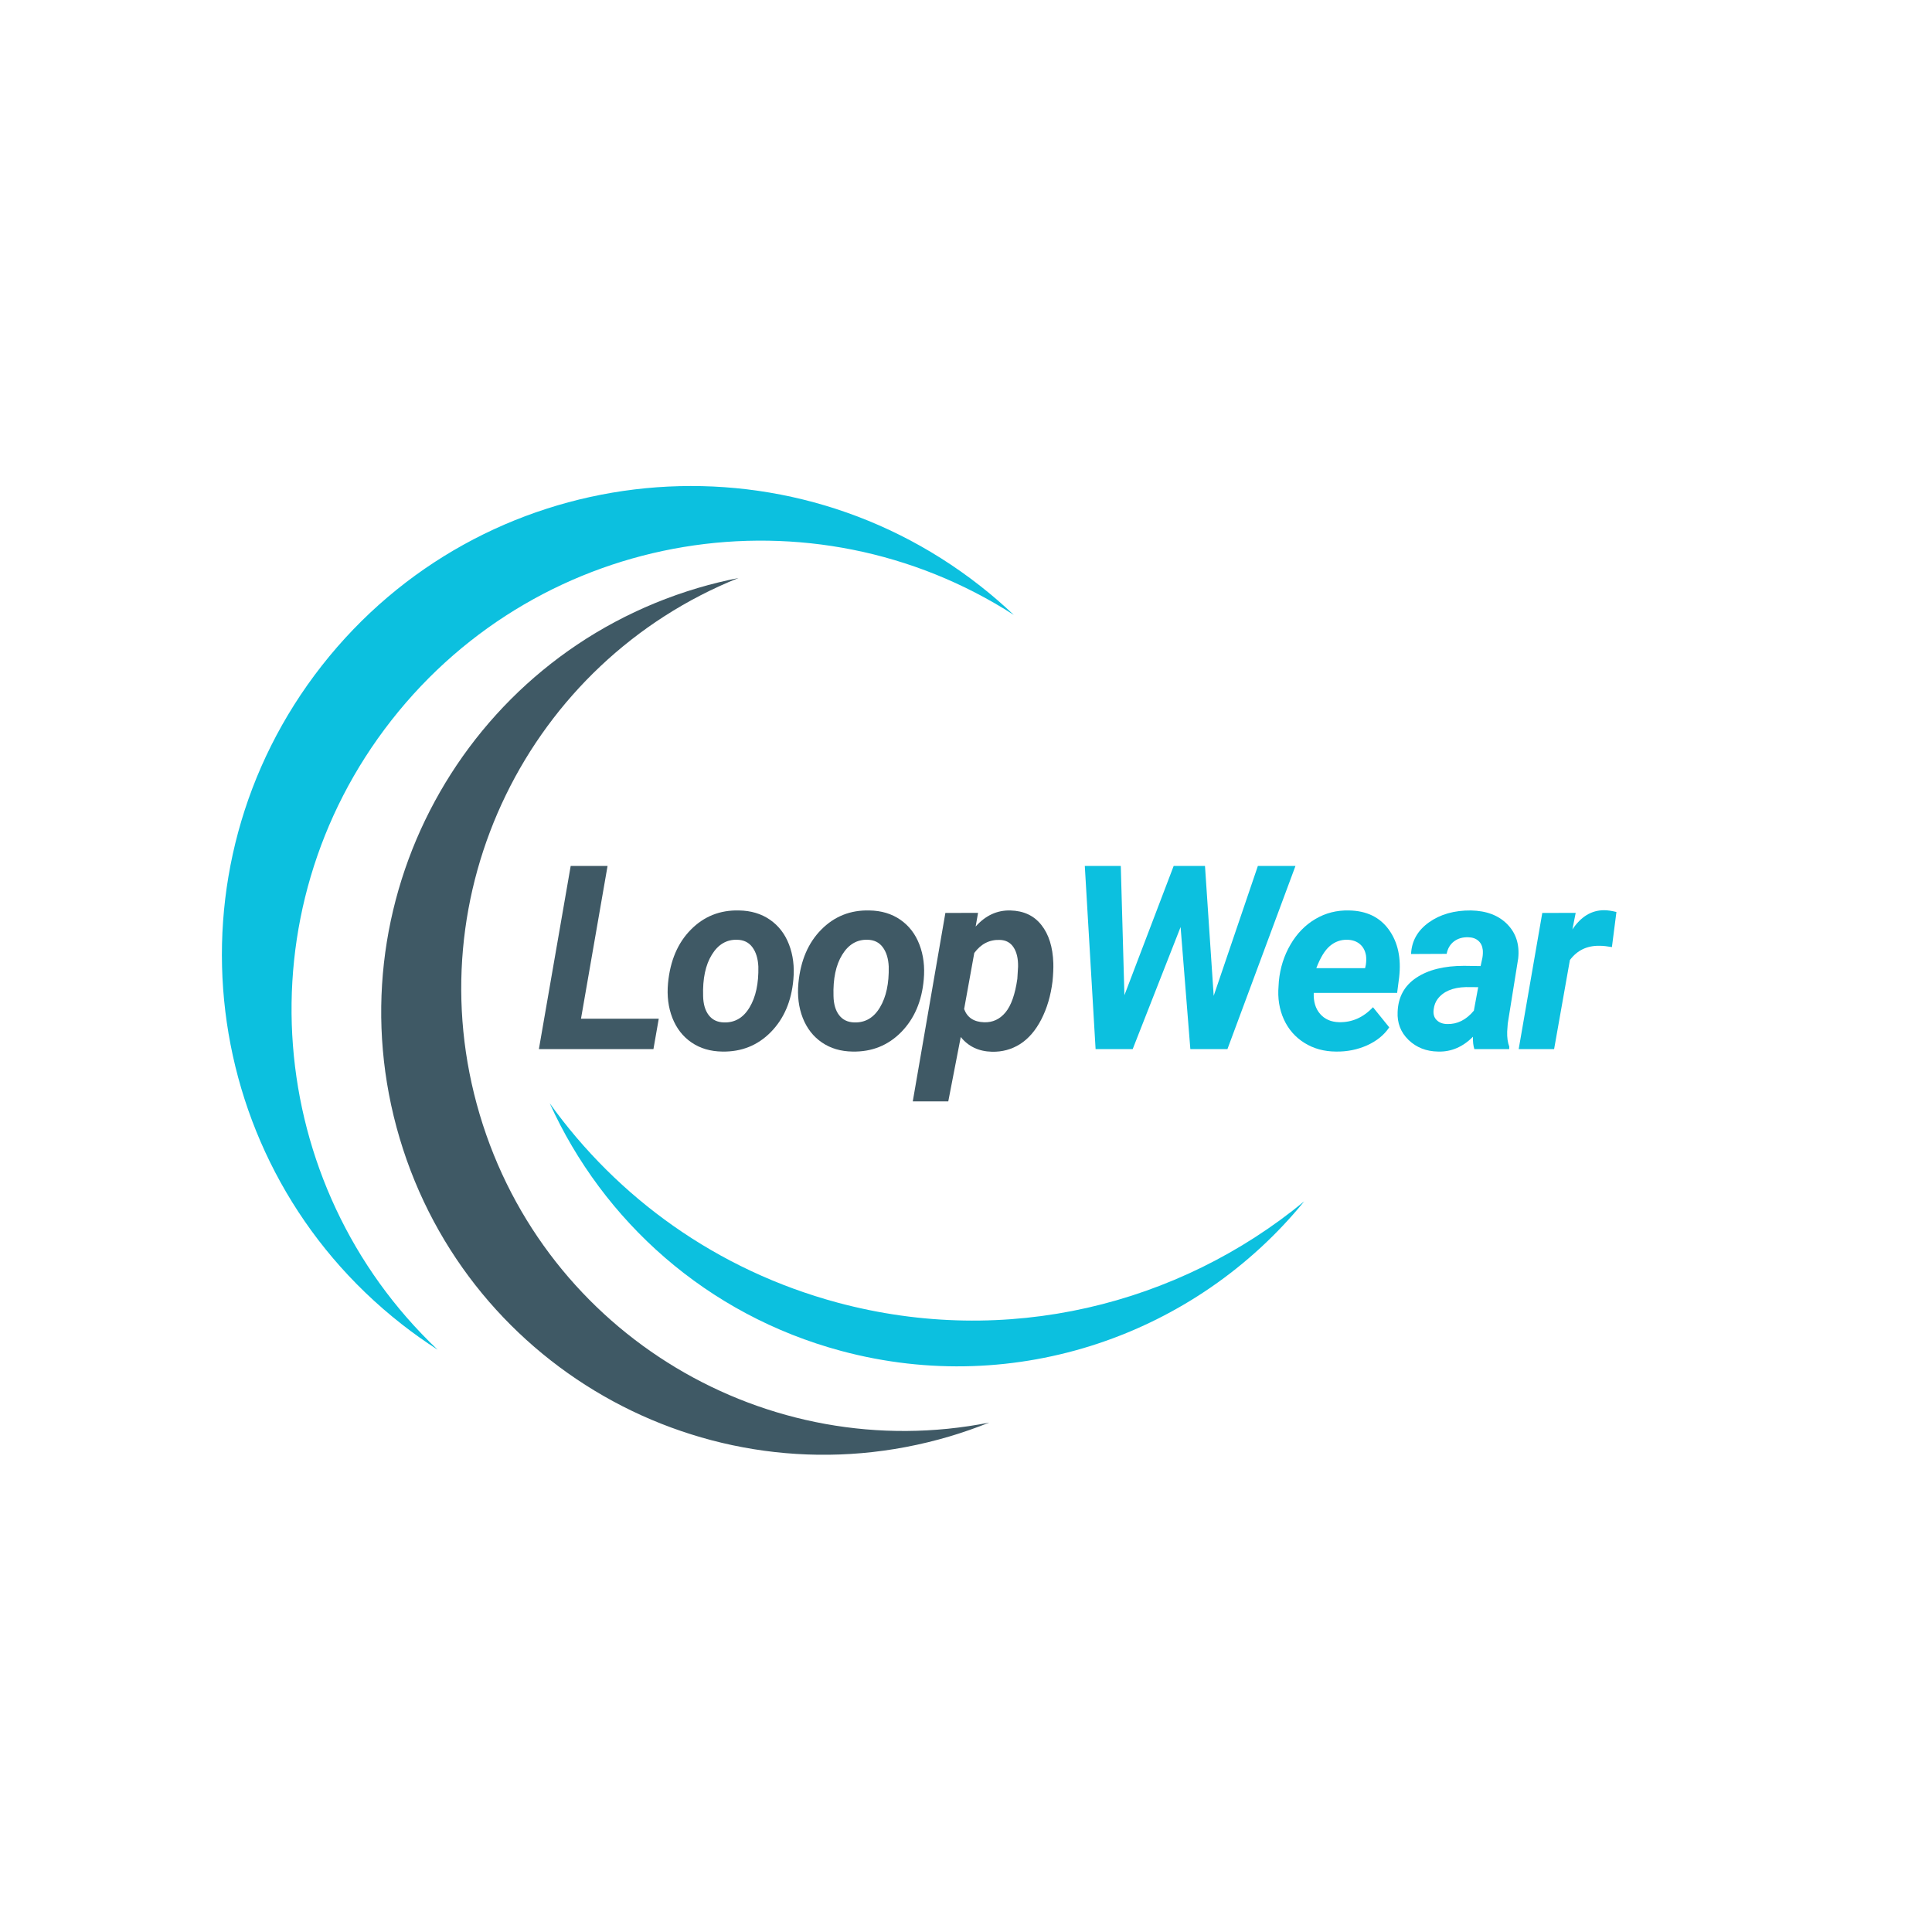
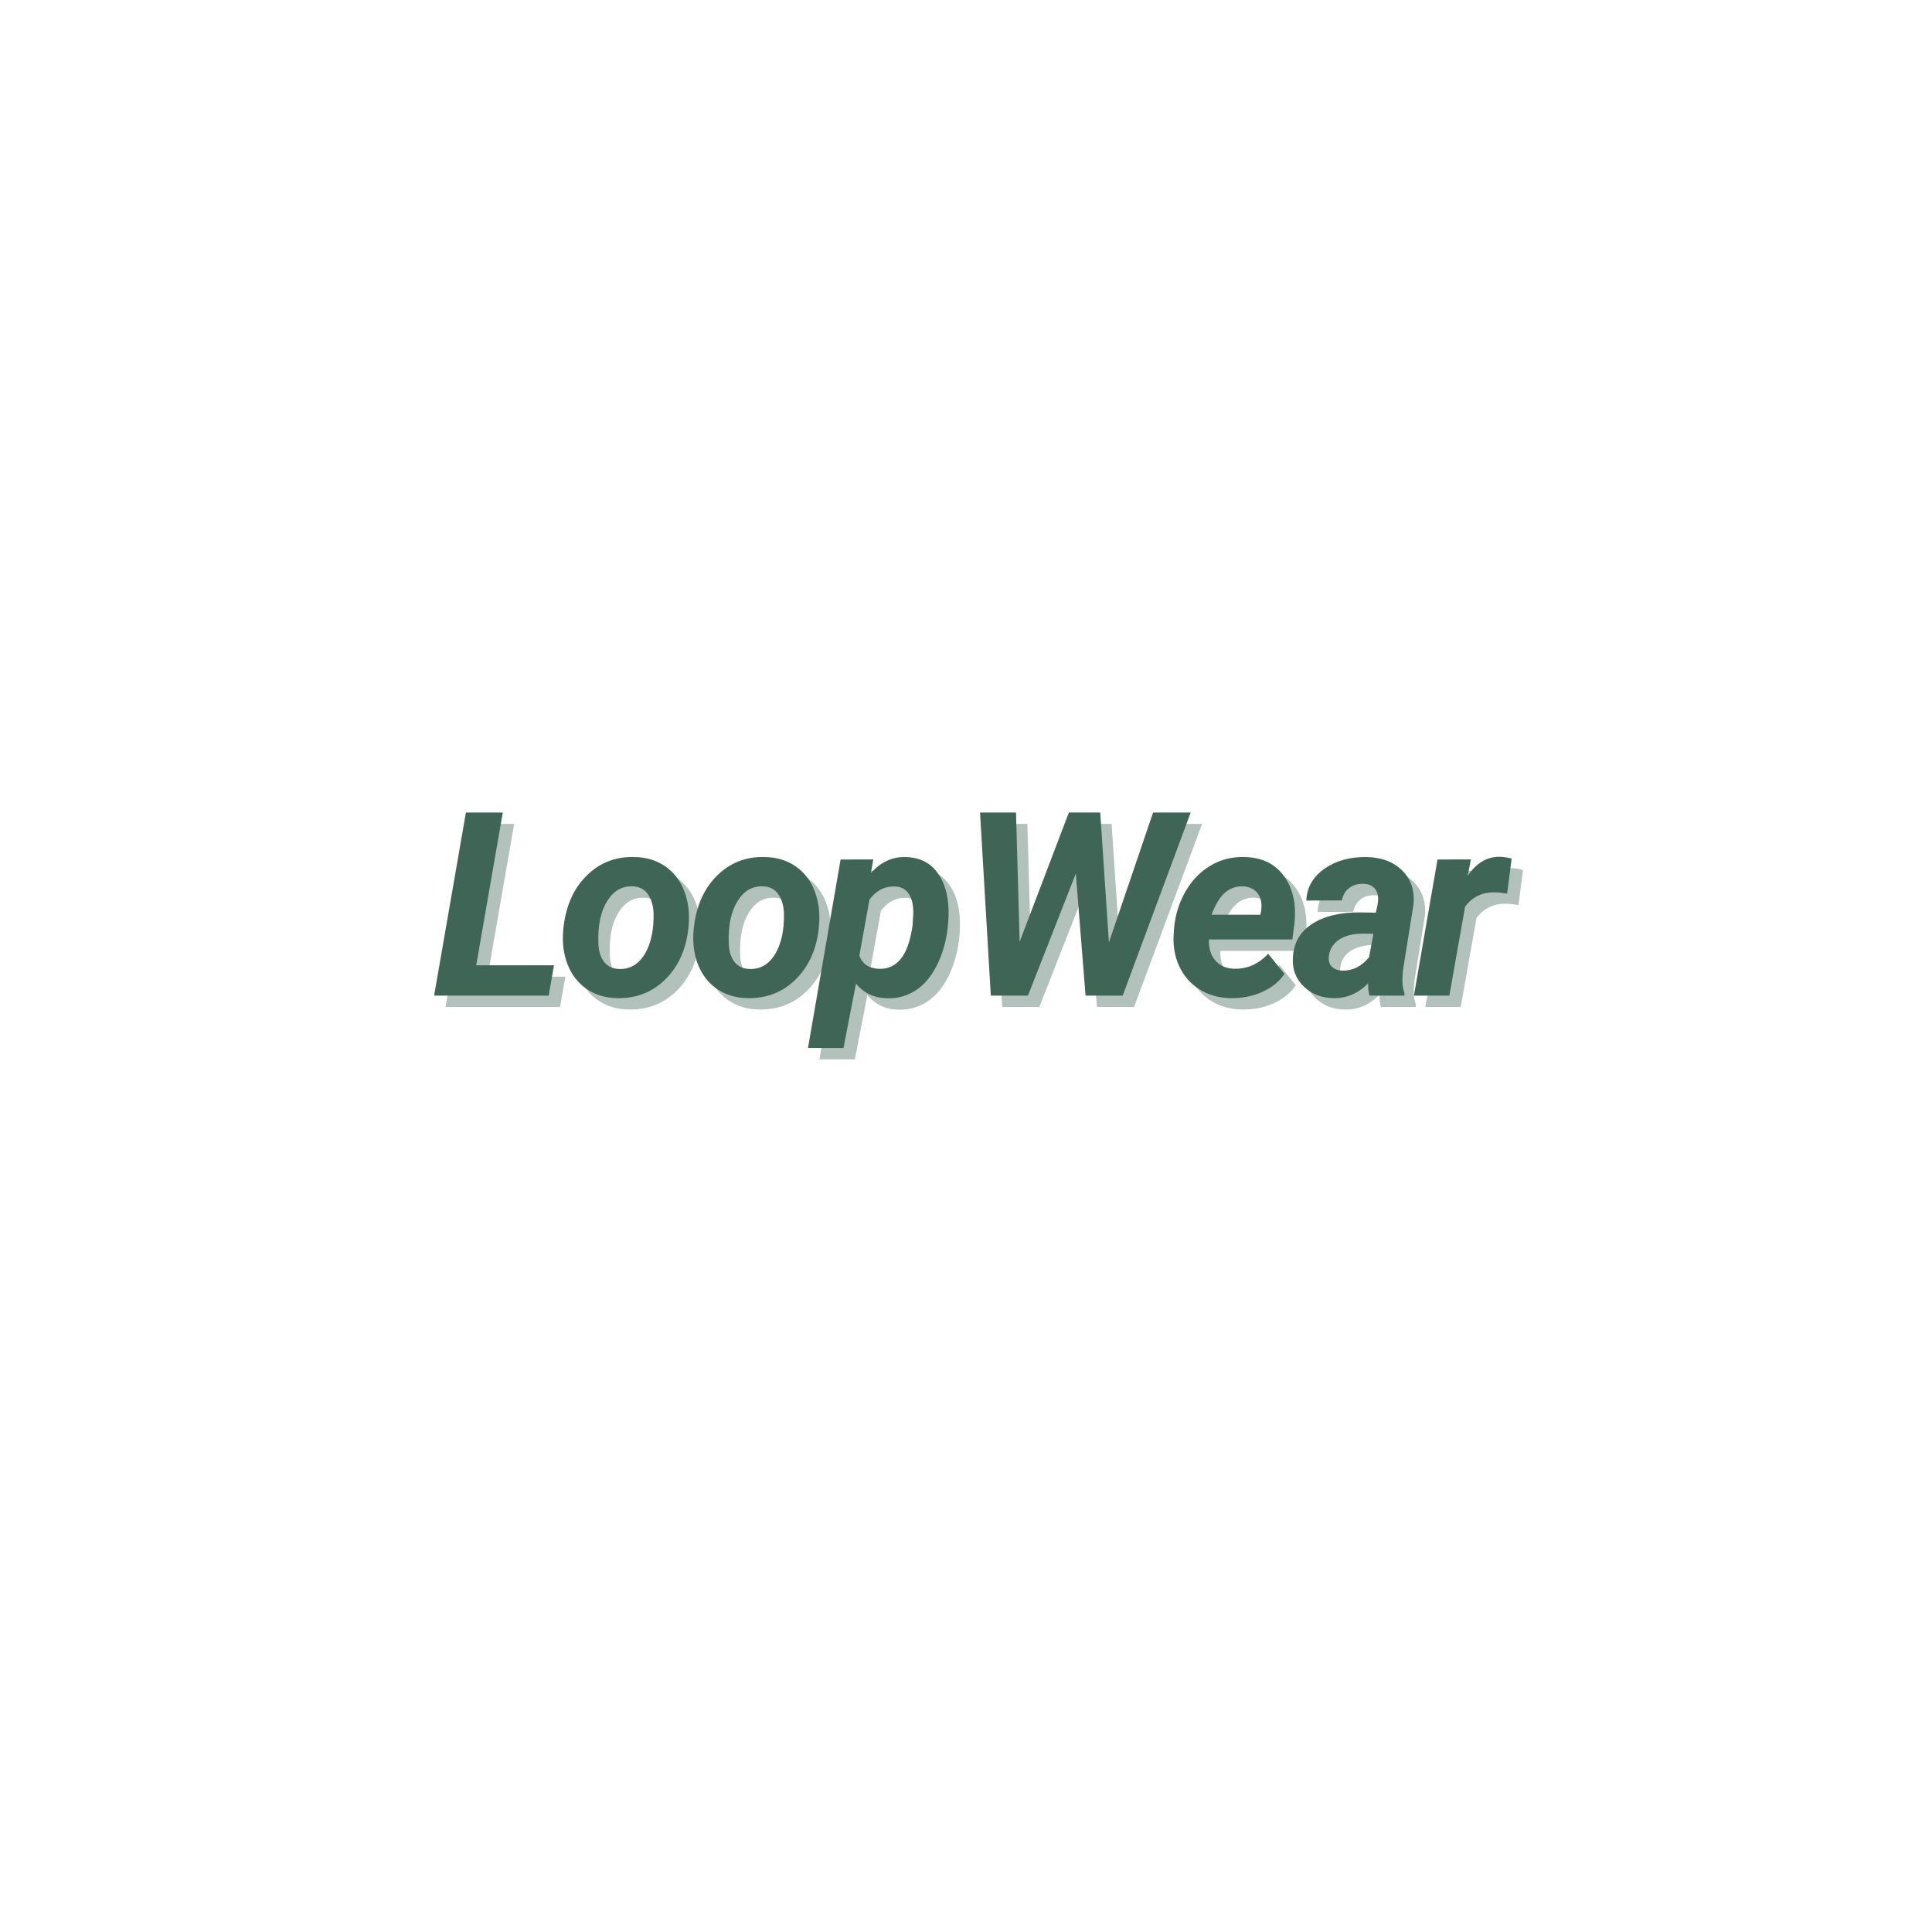
<svg xmlns="http://www.w3.org/2000/svg" width="500" zoomAndPan="magnify" viewBox="0 0 375 375" height="500" preserveAspectRatio="xMidYMid meet" version="1.0">
  <defs>
    <g />
-     <clipPath id="31fe1471c1">
-       <path d="M 106 214 L 253.402 214 L 253.402 266 L 106 266 Z M 106 214 " clip-rule="nonzero" />
-     </clipPath>
  </defs>
-   <path fill="#3f5965" d="M 184.348 278.797 C 186.969 278.016 189.523 277.121 192.008 276.121 C 149.016 284.629 105.828 259.152 93.102 216.301 C 80.375 173.449 102.66 128.527 143.328 112.191 C 140.699 112.711 138.07 113.352 135.449 114.129 C 89.98 127.633 64.066 175.441 77.566 220.914 C 91.07 266.383 138.879 292.297 184.348 278.797 " fill-opacity="1" fill-rule="nonzero" />
-   <path fill="#0cc0df" d="M 77.934 256.996 C 80.215 258.785 82.555 260.441 84.941 261.977 C 51.223 230.035 46.754 177.078 75.984 139.797 C 105.219 102.516 157.711 94.223 196.773 119.352 C 194.711 117.398 192.551 115.52 190.27 113.734 C 150.707 82.715 93.492 89.637 62.469 129.199 C 31.449 168.758 38.375 225.977 77.934 256.996 " fill-opacity="1" fill-rule="nonzero" />
-   <g clip-path="url(#31fe1471c1)">
-     <path fill="#0cc0df" d="M 162.582 252.84 C 139.121 246.531 119.824 232.465 106.703 214.148 C 117.047 236.992 137.156 255.195 163.266 262.211 C 197.367 271.379 232.184 258.902 253.137 233.191 C 228.773 253.266 195.391 261.656 162.582 252.84 " fill-opacity="1" fill-rule="nonzero" />
-   </g>
-   <g fill="#3f5965" fill-opacity="1">
-     <g transform="translate(104.0827, 203.625)">
+   <g fill="#3f6556" fill-opacity="0.4">
+     <g transform="translate(85.95513, 195.4624)">
      <g>
        <path d="M 8.688 -5.891 L 23.781 -5.891 L 22.75 0 L 0.516 0 L 6.688 -35.547 L 13.844 -35.547 Z M 8.688 -5.891 " />
      </g>
    </g>
  </g>
-   <g fill="#3f5965" fill-opacity="1">
-     <g transform="translate(128.2422, 203.625)">
+   <g fill="#3f6556" fill-opacity="0.4">
+     <g transform="translate(110.1147, 195.4624)">
      <g>
        <path d="M 15.188 -26.906 C 17.508 -26.875 19.516 -26.273 21.203 -25.109 C 22.891 -23.941 24.125 -22.336 24.906 -20.297 C 25.695 -18.254 25.977 -15.988 25.75 -13.5 C 25.383 -9.301 23.926 -5.898 21.375 -3.297 C 18.82 -0.703 15.676 0.555 11.938 0.484 C 9.645 0.453 7.66 -0.133 5.984 -1.281 C 4.305 -2.426 3.066 -4.016 2.266 -6.047 C 1.473 -8.086 1.191 -10.336 1.422 -12.797 C 1.836 -17.16 3.316 -20.625 5.859 -23.188 C 8.398 -25.758 11.508 -27 15.188 -26.906 Z M 8.234 -10.281 C 8.266 -8.719 8.629 -7.484 9.328 -6.578 C 10.023 -5.672 11.008 -5.203 12.281 -5.172 C 14.395 -5.109 16.051 -6.082 17.25 -8.094 C 18.457 -10.102 19.023 -12.742 18.953 -16.016 C 18.879 -17.578 18.492 -18.828 17.797 -19.766 C 17.109 -20.703 16.125 -21.188 14.844 -21.219 C 12.789 -21.281 11.148 -20.312 9.922 -18.312 C 8.691 -16.32 8.129 -13.645 8.234 -10.281 Z M 8.234 -10.281 " />
      </g>
    </g>
  </g>
-   <g fill="#3f5965" fill-opacity="1">
-     <g transform="translate(153.549, 203.625)">
+   <g fill="#3f6556" fill-opacity="0.4">
+     <g transform="translate(135.4215, 195.4624)">
      <g>
        <path d="M 15.188 -26.906 C 17.508 -26.875 19.516 -26.273 21.203 -25.109 C 22.891 -23.941 24.125 -22.336 24.906 -20.297 C 25.695 -18.254 25.977 -15.988 25.75 -13.5 C 25.383 -9.301 23.926 -5.898 21.375 -3.297 C 18.82 -0.703 15.676 0.555 11.938 0.484 C 9.645 0.453 7.66 -0.133 5.984 -1.281 C 4.305 -2.426 3.066 -4.016 2.266 -6.047 C 1.473 -8.086 1.191 -10.336 1.422 -12.797 C 1.836 -17.16 3.316 -20.625 5.859 -23.188 C 8.398 -25.758 11.508 -27 15.188 -26.906 Z M 8.234 -10.281 C 8.266 -8.719 8.629 -7.484 9.328 -6.578 C 10.023 -5.672 11.008 -5.203 12.281 -5.172 C 14.395 -5.109 16.051 -6.082 17.25 -8.094 C 18.457 -10.102 19.023 -12.742 18.953 -16.016 C 18.879 -17.578 18.492 -18.828 17.797 -19.766 C 17.109 -20.703 16.125 -21.188 14.844 -21.219 C 12.789 -21.281 11.148 -20.312 9.922 -18.312 C 8.691 -16.32 8.129 -13.645 8.234 -10.281 Z M 8.234 -10.281 " />
      </g>
    </g>
  </g>
-   <g fill="#3f5965" fill-opacity="1">
-     <g transform="translate(178.8558, 203.625)">
+   <g fill="#3f6556" fill-opacity="0.4">
+     <g transform="translate(160.7283, 195.4624)">
      <g>
        <path d="M 25.438 -13.141 C 25.094 -10.367 24.367 -7.91 23.266 -5.766 C 22.16 -3.617 20.785 -2.02 19.141 -0.969 C 17.492 0.07 15.672 0.566 13.672 0.516 C 11.117 0.453 9.102 -0.5 7.625 -2.344 L 5.203 10.156 L -1.688 10.156 L 4.641 -26.422 L 10.984 -26.438 L 10.516 -23.781 C 12.422 -25.926 14.664 -26.969 17.25 -26.906 C 19.844 -26.844 21.852 -25.898 23.281 -24.078 C 24.719 -22.266 25.488 -19.805 25.594 -16.703 C 25.625 -15.691 25.57 -14.504 25.438 -13.141 Z M 18.609 -13.641 L 18.75 -15.984 C 18.781 -17.566 18.488 -18.82 17.875 -19.75 C 17.27 -20.676 16.379 -21.156 15.203 -21.188 C 13.203 -21.258 11.551 -20.414 10.25 -18.656 L 8.281 -7.766 C 8.883 -6.117 10.176 -5.266 12.156 -5.203 C 13.82 -5.148 15.207 -5.789 16.312 -7.125 C 17.414 -8.457 18.18 -10.629 18.609 -13.641 Z M 18.609 -13.641 " />
      </g>
    </g>
  </g>
-   <g fill="#0cc0df" fill-opacity="1">
-     <g transform="translate(206.4034, 203.625)">
+   <g fill="#3f6556" fill-opacity="1">
+     <g transform="translate(83.74542, 193.2526)">
+       <g>
+         <path d="M 8.688 -5.891 L 23.781 -5.891 L 22.75 0 L 0.516 0 L 6.688 -35.547 L 13.844 -35.547 Z M 8.688 -5.891 " />
+       </g>
+     </g>
+   </g>
+   <g fill="#3f6556" fill-opacity="1">
+     <g transform="translate(107.9049, 193.2526)">
+       <g>
+         <path d="M 15.188 -26.906 C 17.508 -26.875 19.516 -26.273 21.203 -25.109 C 22.891 -23.941 24.125 -22.336 24.906 -20.297 C 25.695 -18.254 25.977 -15.988 25.75 -13.5 C 25.383 -9.301 23.926 -5.898 21.375 -3.297 C 18.82 -0.703 15.676 0.555 11.938 0.484 C 9.645 0.453 7.66 -0.133 5.984 -1.281 C 4.305 -2.426 3.066 -4.016 2.266 -6.047 C 1.473 -8.086 1.191 -10.336 1.422 -12.797 C 1.836 -17.16 3.316 -20.625 5.859 -23.188 C 8.398 -25.758 11.508 -27 15.188 -26.906 Z M 8.234 -10.281 C 8.266 -8.719 8.629 -7.484 9.328 -6.578 C 10.023 -5.672 11.008 -5.203 12.281 -5.172 C 14.395 -5.109 16.051 -6.082 17.25 -8.094 C 18.457 -10.102 19.023 -12.742 18.953 -16.016 C 18.879 -17.578 18.492 -18.828 17.797 -19.766 C 17.109 -20.703 16.125 -21.188 14.844 -21.219 C 12.789 -21.281 11.148 -20.312 9.922 -18.312 C 8.691 -16.32 8.129 -13.645 8.234 -10.281 Z M 8.234 -10.281 " />
+       </g>
+     </g>
+   </g>
+   <g fill="#3f6556" fill-opacity="1">
+     <g transform="translate(133.2118, 193.2526)">
+       <g>
+         <path d="M 15.188 -26.906 C 17.508 -26.875 19.516 -26.273 21.203 -25.109 C 22.891 -23.941 24.125 -22.336 24.906 -20.297 C 25.695 -18.254 25.977 -15.988 25.75 -13.5 C 25.383 -9.301 23.926 -5.898 21.375 -3.297 C 18.82 -0.703 15.676 0.555 11.938 0.484 C 9.645 0.453 7.66 -0.133 5.984 -1.281 C 4.305 -2.426 3.066 -4.016 2.266 -6.047 C 1.473 -8.086 1.191 -10.336 1.422 -12.797 C 1.836 -17.16 3.316 -20.625 5.859 -23.188 C 8.398 -25.758 11.508 -27 15.188 -26.906 Z M 8.234 -10.281 C 8.266 -8.719 8.629 -7.484 9.328 -6.578 C 10.023 -5.672 11.008 -5.203 12.281 -5.172 C 14.395 -5.109 16.051 -6.082 17.25 -8.094 C 18.457 -10.102 19.023 -12.742 18.953 -16.016 C 18.879 -17.578 18.492 -18.828 17.797 -19.766 C 17.109 -20.703 16.125 -21.188 14.844 -21.219 C 12.789 -21.281 11.148 -20.312 9.922 -18.312 C 8.691 -16.32 8.129 -13.645 8.234 -10.281 Z M 8.234 -10.281 " />
+       </g>
+     </g>
+   </g>
+   <g fill="#3f6556" fill-opacity="1">
+     <g transform="translate(158.5186, 193.2526)">
+       <g>
+         <path d="M 25.438 -13.141 C 25.094 -10.367 24.367 -7.91 23.266 -5.766 C 22.16 -3.617 20.785 -2.02 19.141 -0.969 C 17.492 0.07 15.672 0.566 13.672 0.516 C 11.117 0.453 9.102 -0.5 7.625 -2.344 L 5.203 10.156 L -1.688 10.156 L 4.641 -26.422 L 10.984 -26.438 L 10.516 -23.781 C 12.422 -25.926 14.664 -26.969 17.25 -26.906 C 19.844 -26.844 21.852 -25.898 23.281 -24.078 C 24.719 -22.266 25.488 -19.805 25.594 -16.703 C 25.625 -15.691 25.57 -14.504 25.438 -13.141 Z M 18.609 -13.641 L 18.75 -15.984 C 18.781 -17.566 18.488 -18.82 17.875 -19.75 C 17.27 -20.676 16.379 -21.156 15.203 -21.188 C 13.203 -21.258 11.551 -20.414 10.25 -18.656 L 8.281 -7.766 C 8.883 -6.117 10.176 -5.266 12.156 -5.203 C 13.82 -5.148 15.207 -5.789 16.312 -7.125 C 17.414 -8.457 18.18 -10.629 18.609 -13.641 Z M 18.609 -13.641 " />
+       </g>
+     </g>
+   </g>
+   <g fill="#3f6556" fill-opacity="0.4">
+     <g transform="translate(188.2759, 195.4624)">
      <g>
        <path d="M 29.172 -10.328 L 37.75 -35.547 L 45.047 -35.547 L 31.844 0 L 24.641 0 L 22.75 -23.688 L 13.453 0 L 6.25 0 L 4.156 -35.547 L 11.141 -35.547 L 11.844 -10.453 L 21.406 -35.547 L 27.484 -35.547 Z M 29.172 -10.328 " />
      </g>
    </g>
  </g>
-   <g fill="#0cc0df" fill-opacity="1">
-     <g transform="translate(246.6981, 203.625)">
+   <g fill="#3f6556" fill-opacity="0.4">
+     <g transform="translate(228.5706, 195.4624)">
      <g>
        <path d="M 12.625 0.484 C 10.312 0.473 8.266 -0.086 6.484 -1.203 C 4.703 -2.316 3.367 -3.848 2.484 -5.797 C 1.609 -7.742 1.27 -9.891 1.469 -12.234 L 1.531 -13.203 C 1.781 -15.773 2.531 -18.133 3.781 -20.281 C 5.039 -22.438 6.656 -24.094 8.625 -25.25 C 10.594 -26.414 12.77 -26.969 15.156 -26.906 C 18.562 -26.844 21.141 -25.594 22.891 -23.156 C 24.641 -20.719 25.301 -17.641 24.875 -13.922 L 24.484 -10.906 L 8.297 -10.906 C 8.234 -9.195 8.648 -7.832 9.547 -6.812 C 10.441 -5.789 11.66 -5.258 13.203 -5.219 C 15.711 -5.156 17.91 -6.125 19.797 -8.125 L 22.953 -4.219 C 21.953 -2.727 20.516 -1.562 18.641 -0.719 C 16.773 0.113 14.77 0.516 12.625 0.484 Z M 14.812 -21.219 C 13.551 -21.25 12.426 -20.848 11.438 -20.016 C 10.457 -19.191 9.578 -17.754 8.797 -15.703 L 18.266 -15.703 L 18.406 -16.328 C 18.508 -16.984 18.52 -17.602 18.438 -18.188 C 18.27 -19.133 17.867 -19.867 17.234 -20.391 C 16.598 -20.922 15.789 -21.195 14.812 -21.219 Z M 14.812 -21.219 " />
      </g>
    </g>
  </g>
-   <g fill="#0cc0df" fill-opacity="1">
-     <g transform="translate(270.8088, 203.625)">
+   <g fill="#3f6556" fill-opacity="0.4">
+     <g transform="translate(252.6813, 195.4624)">
      <g>
        <path d="M 15.359 0 C 15.148 -0.664 15.062 -1.461 15.094 -2.391 C 13.102 -0.398 10.852 0.555 8.344 0.484 C 6.039 0.453 4.125 -0.297 2.594 -1.766 C 1.07 -3.242 0.363 -5.066 0.469 -7.234 C 0.582 -10.109 1.789 -12.312 4.094 -13.844 C 6.395 -15.383 9.484 -16.156 13.359 -16.156 L 16.578 -16.109 L 16.922 -17.703 C 17.016 -18.234 17.039 -18.742 17 -19.234 C 16.914 -20.004 16.625 -20.602 16.125 -21.031 C 15.625 -21.469 14.969 -21.691 14.156 -21.703 C 13.082 -21.734 12.172 -21.469 11.422 -20.906 C 10.672 -20.344 10.191 -19.535 9.984 -18.484 L 3.078 -18.453 C 3.191 -20.973 4.348 -23.02 6.547 -24.594 C 8.754 -26.164 11.477 -26.938 14.719 -26.906 C 17.719 -26.844 20.062 -25.953 21.75 -24.234 C 23.445 -22.516 24.156 -20.305 23.875 -17.609 L 21.844 -4.953 L 21.734 -3.391 C 21.703 -2.234 21.836 -1.258 22.141 -0.469 L 22.125 0 Z M 10.062 -4.859 C 12.039 -4.797 13.773 -5.66 15.266 -7.453 L 16.109 -12.016 L 13.719 -12.031 C 11.176 -11.969 9.348 -11.195 8.234 -9.719 C 7.828 -9.176 7.57 -8.516 7.469 -7.734 C 7.344 -6.859 7.523 -6.164 8.016 -5.656 C 8.516 -5.145 9.195 -4.879 10.062 -4.859 Z M 10.062 -4.859 " />
      </g>
    </g>
  </g>
-   <g fill="#0cc0df" fill-opacity="1">
-     <g transform="translate(294.6998, 203.625)">
+   <g fill="#3f6556" fill-opacity="0.4">
+     <g transform="translate(276.5723, 195.4624)">
+       <g>
+         <path d="M 18.172 -19.797 C 17.223 -19.961 16.445 -20.047 15.844 -20.047 C 13.383 -20.109 11.441 -19.188 10.016 -17.281 L 6.953 0 L 0.078 0 L 4.656 -26.422 L 11.141 -26.438 L 10.5 -23.219 C 12.156 -25.707 14.207 -26.953 16.656 -26.953 C 17.332 -26.953 18.129 -26.836 19.047 -26.609 Z M 18.172 -19.797 " />
+       </g>
+     </g>
+   </g>
+   <g fill="#3f6556" fill-opacity="1">
+     <g transform="translate(186.0662, 193.2526)">
+       <g>
+         <path d="M 29.172 -10.328 L 37.75 -35.547 L 45.047 -35.547 L 31.844 0 L 24.641 0 L 22.75 -23.688 L 13.453 0 L 6.25 0 L 4.156 -35.547 L 11.141 -35.547 L 11.844 -10.453 L 21.406 -35.547 L 27.484 -35.547 Z M 29.172 -10.328 " />
+       </g>
+     </g>
+   </g>
+   <g fill="#3f6556" fill-opacity="1">
+     <g transform="translate(226.3609, 193.2526)">
+       <g>
+         <path d="M 12.625 0.484 C 10.312 0.473 8.266 -0.086 6.484 -1.203 C 4.703 -2.316 3.367 -3.848 2.484 -5.797 C 1.609 -7.742 1.27 -9.891 1.469 -12.234 L 1.531 -13.203 C 1.781 -15.773 2.531 -18.133 3.781 -20.281 C 5.039 -22.438 6.656 -24.094 8.625 -25.25 C 10.594 -26.414 12.77 -26.969 15.156 -26.906 C 18.562 -26.844 21.141 -25.594 22.891 -23.156 C 24.641 -20.719 25.301 -17.641 24.875 -13.922 L 24.484 -10.906 L 8.297 -10.906 C 8.234 -9.195 8.648 -7.832 9.547 -6.812 C 10.441 -5.789 11.66 -5.258 13.203 -5.219 C 15.711 -5.156 17.91 -6.125 19.797 -8.125 L 22.953 -4.219 C 21.953 -2.727 20.516 -1.562 18.641 -0.719 C 16.773 0.113 14.77 0.516 12.625 0.484 Z M 14.812 -21.219 C 13.551 -21.25 12.426 -20.848 11.438 -20.016 C 10.457 -19.191 9.578 -17.754 8.797 -15.703 L 18.266 -15.703 L 18.406 -16.328 C 18.508 -16.984 18.52 -17.602 18.438 -18.188 C 18.27 -19.133 17.867 -19.867 17.234 -20.391 C 16.598 -20.922 15.789 -21.195 14.812 -21.219 Z M 14.812 -21.219 " />
+       </g>
+     </g>
+   </g>
+   <g fill="#3f6556" fill-opacity="1">
+     <g transform="translate(250.4716, 193.2526)">
+       <g>
+         <path d="M 15.359 0 C 15.148 -0.664 15.062 -1.461 15.094 -2.391 C 13.102 -0.398 10.852 0.555 8.344 0.484 C 6.039 0.453 4.125 -0.297 2.594 -1.766 C 1.07 -3.242 0.363 -5.066 0.469 -7.234 C 0.582 -10.109 1.789 -12.312 4.094 -13.844 C 6.395 -15.383 9.484 -16.156 13.359 -16.156 L 16.578 -16.109 L 16.922 -17.703 C 17.016 -18.234 17.039 -18.742 17 -19.234 C 16.914 -20.004 16.625 -20.602 16.125 -21.031 C 15.625 -21.469 14.969 -21.691 14.156 -21.703 C 13.082 -21.734 12.172 -21.469 11.422 -20.906 C 10.672 -20.344 10.191 -19.535 9.984 -18.484 L 3.078 -18.453 C 3.191 -20.973 4.348 -23.02 6.547 -24.594 C 8.754 -26.164 11.477 -26.938 14.719 -26.906 C 17.719 -26.844 20.062 -25.953 21.75 -24.234 C 23.445 -22.516 24.156 -20.305 23.875 -17.609 L 21.844 -4.953 L 21.734 -3.391 C 21.703 -2.234 21.836 -1.258 22.141 -0.469 L 22.125 0 Z M 10.062 -4.859 C 12.039 -4.797 13.773 -5.66 15.266 -7.453 L 16.109 -12.016 L 13.719 -12.031 C 11.176 -11.969 9.348 -11.195 8.234 -9.719 C 7.828 -9.176 7.57 -8.516 7.469 -7.734 C 7.344 -6.859 7.523 -6.164 8.016 -5.656 C 8.516 -5.145 9.195 -4.879 10.062 -4.859 Z M 10.062 -4.859 " />
+       </g>
+     </g>
+   </g>
+   <g fill="#3f6556" fill-opacity="1">
+     <g transform="translate(274.3626, 193.2526)">
      <g>
        <path d="M 18.172 -19.797 C 17.223 -19.961 16.445 -20.047 15.844 -20.047 C 13.383 -20.109 11.441 -19.188 10.016 -17.281 L 6.953 0 L 0.078 0 L 4.656 -26.422 L 11.141 -26.438 L 10.5 -23.219 C 12.156 -25.707 14.207 -26.953 16.656 -26.953 C 17.332 -26.953 18.129 -26.836 19.047 -26.609 Z M 18.172 -19.797 " />
      </g>
    </g>
  </g>
</svg>
